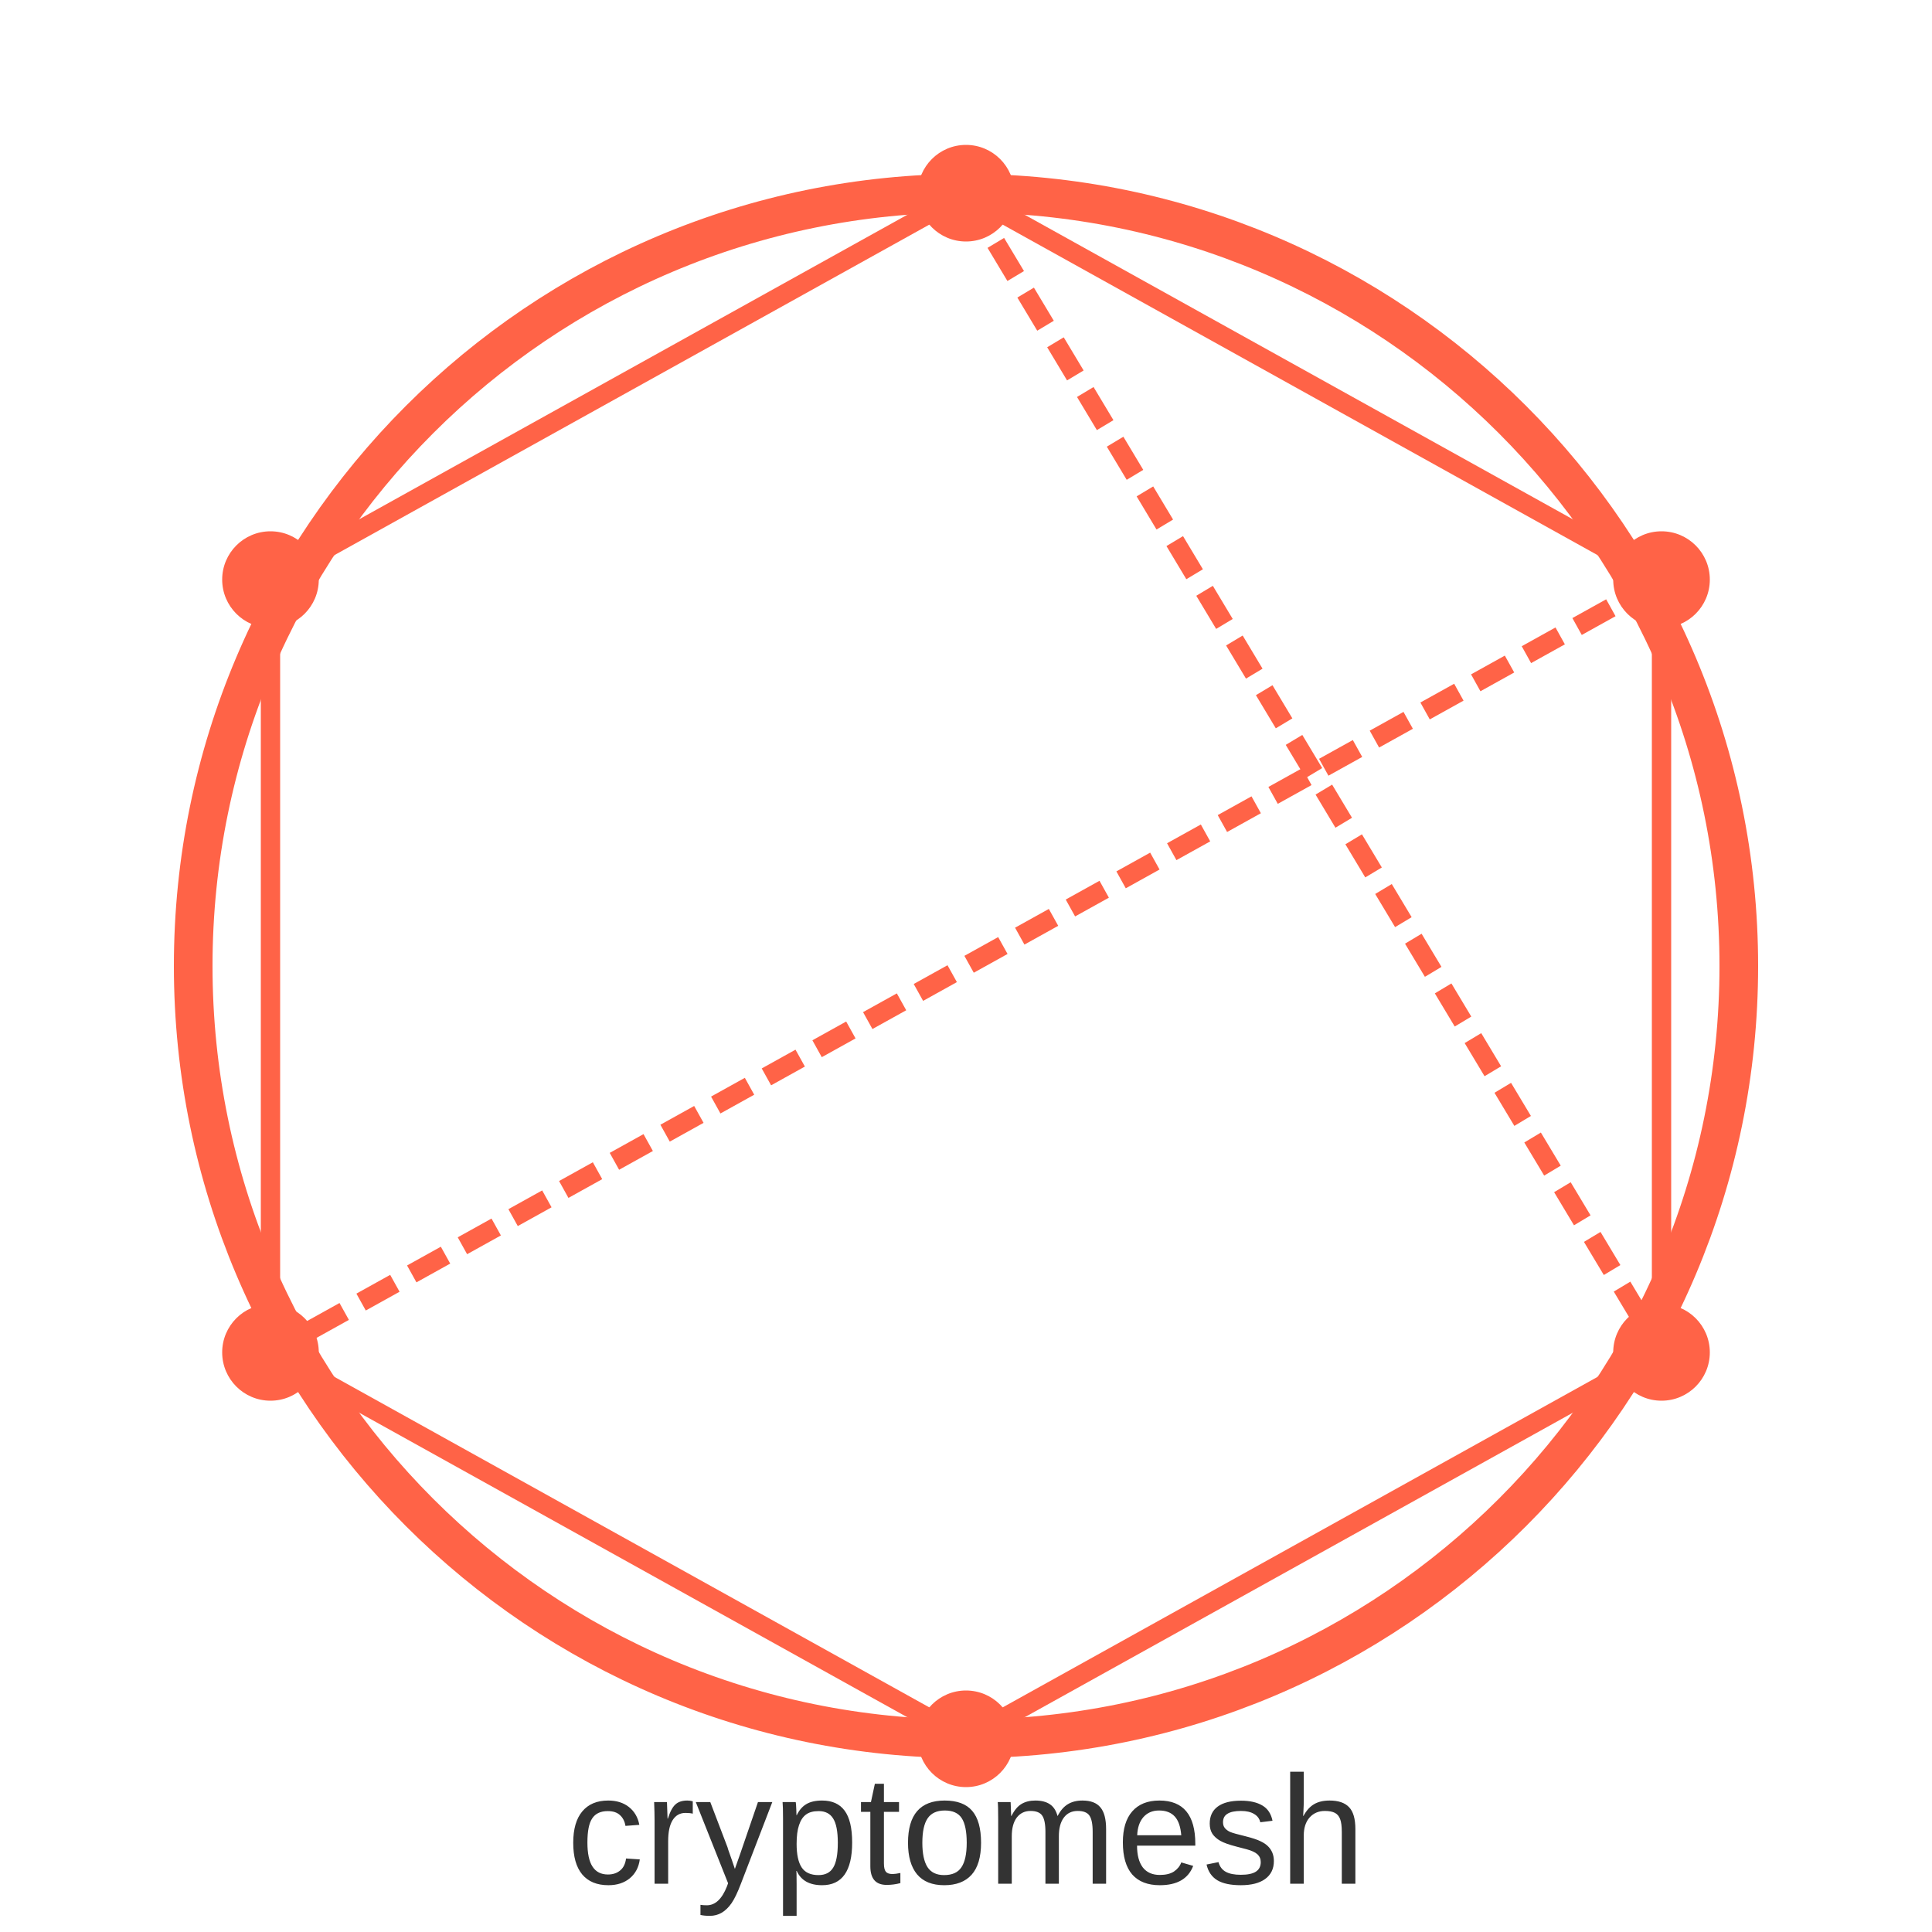
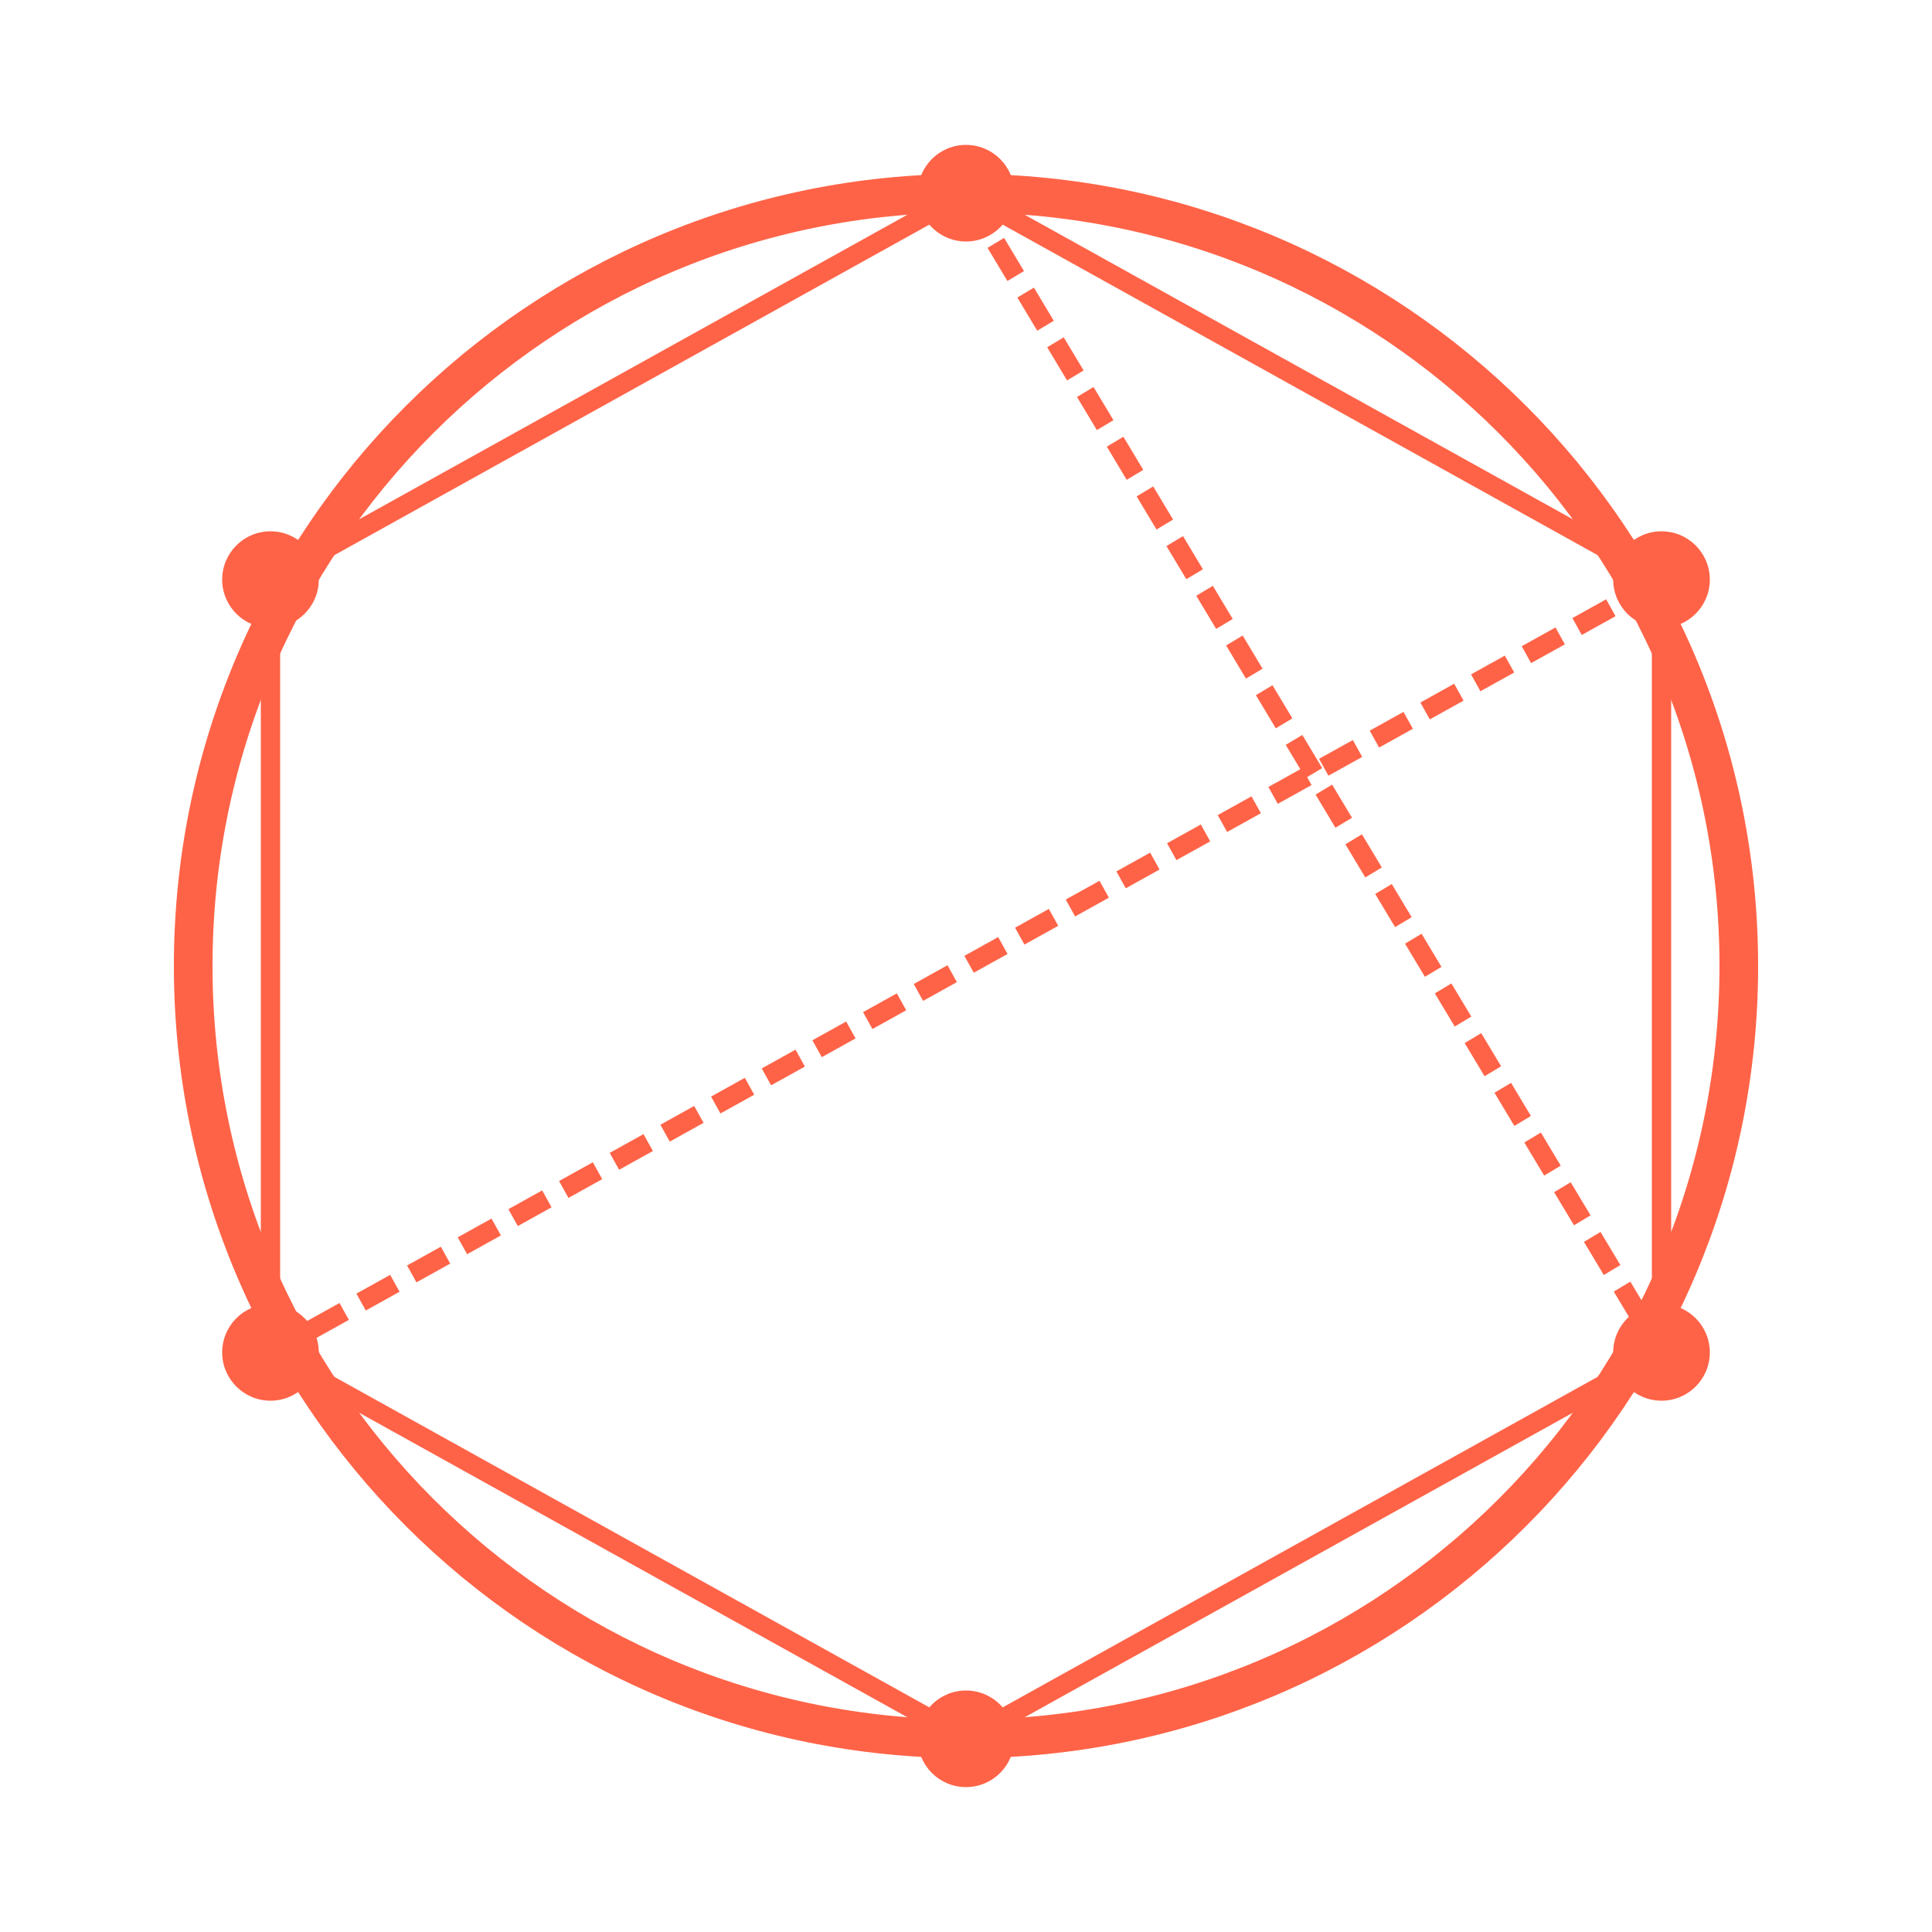
<svg xmlns="http://www.w3.org/2000/svg" width="200" height="200" viewBox="0 0 200 200">
  <circle cx="100" cy="100" r="80" fill="none" stroke="#FF6347" stroke-width="4" />
  <circle cx="100" cy="20" r="5" fill="#FF6347" />
  <circle cx="172" cy="60" r="5" fill="#FF6347" />
  <circle cx="172" cy="140" r="5" fill="#FF6347" />
  <circle cx="100" cy="180" r="5" fill="#FF6347" />
  <circle cx="28" cy="140" r="5" fill="#FF6347" />
  <circle cx="28" cy="60" r="5" fill="#FF6347" />
  <line x1="100" y1="20" x2="172" y2="60" stroke="#FF6347" stroke-width="2" />
  <line x1="172" y1="60" x2="172" y2="140" stroke="#FF6347" stroke-width="2" />
  <line x1="172" y1="140" x2="100" y2="180" stroke="#FF6347" stroke-width="2" />
  <line x1="100" y1="180" x2="28" y2="140" stroke="#FF6347" stroke-width="2" />
  <line x1="28" y1="140" x2="28" y2="60" stroke="#FF6347" stroke-width="2" />
  <line x1="28" y1="60" x2="100" y2="20" stroke="#FF6347" stroke-width="2" />
  <line x1="100" y1="20" x2="172" y2="140" stroke="#FF6347" stroke-width="2" stroke-dasharray="4,2" />
  <line x1="172" y1="60" x2="28" y2="140" stroke="#FF6347" stroke-width="2" stroke-dasharray="4,2" />
-   <text x="100" y="195" text-anchor="middle" font-family="Arial, sans-serif" font-size="16" fill="#333">
-     cryptomesh
-   </text>
</svg>
